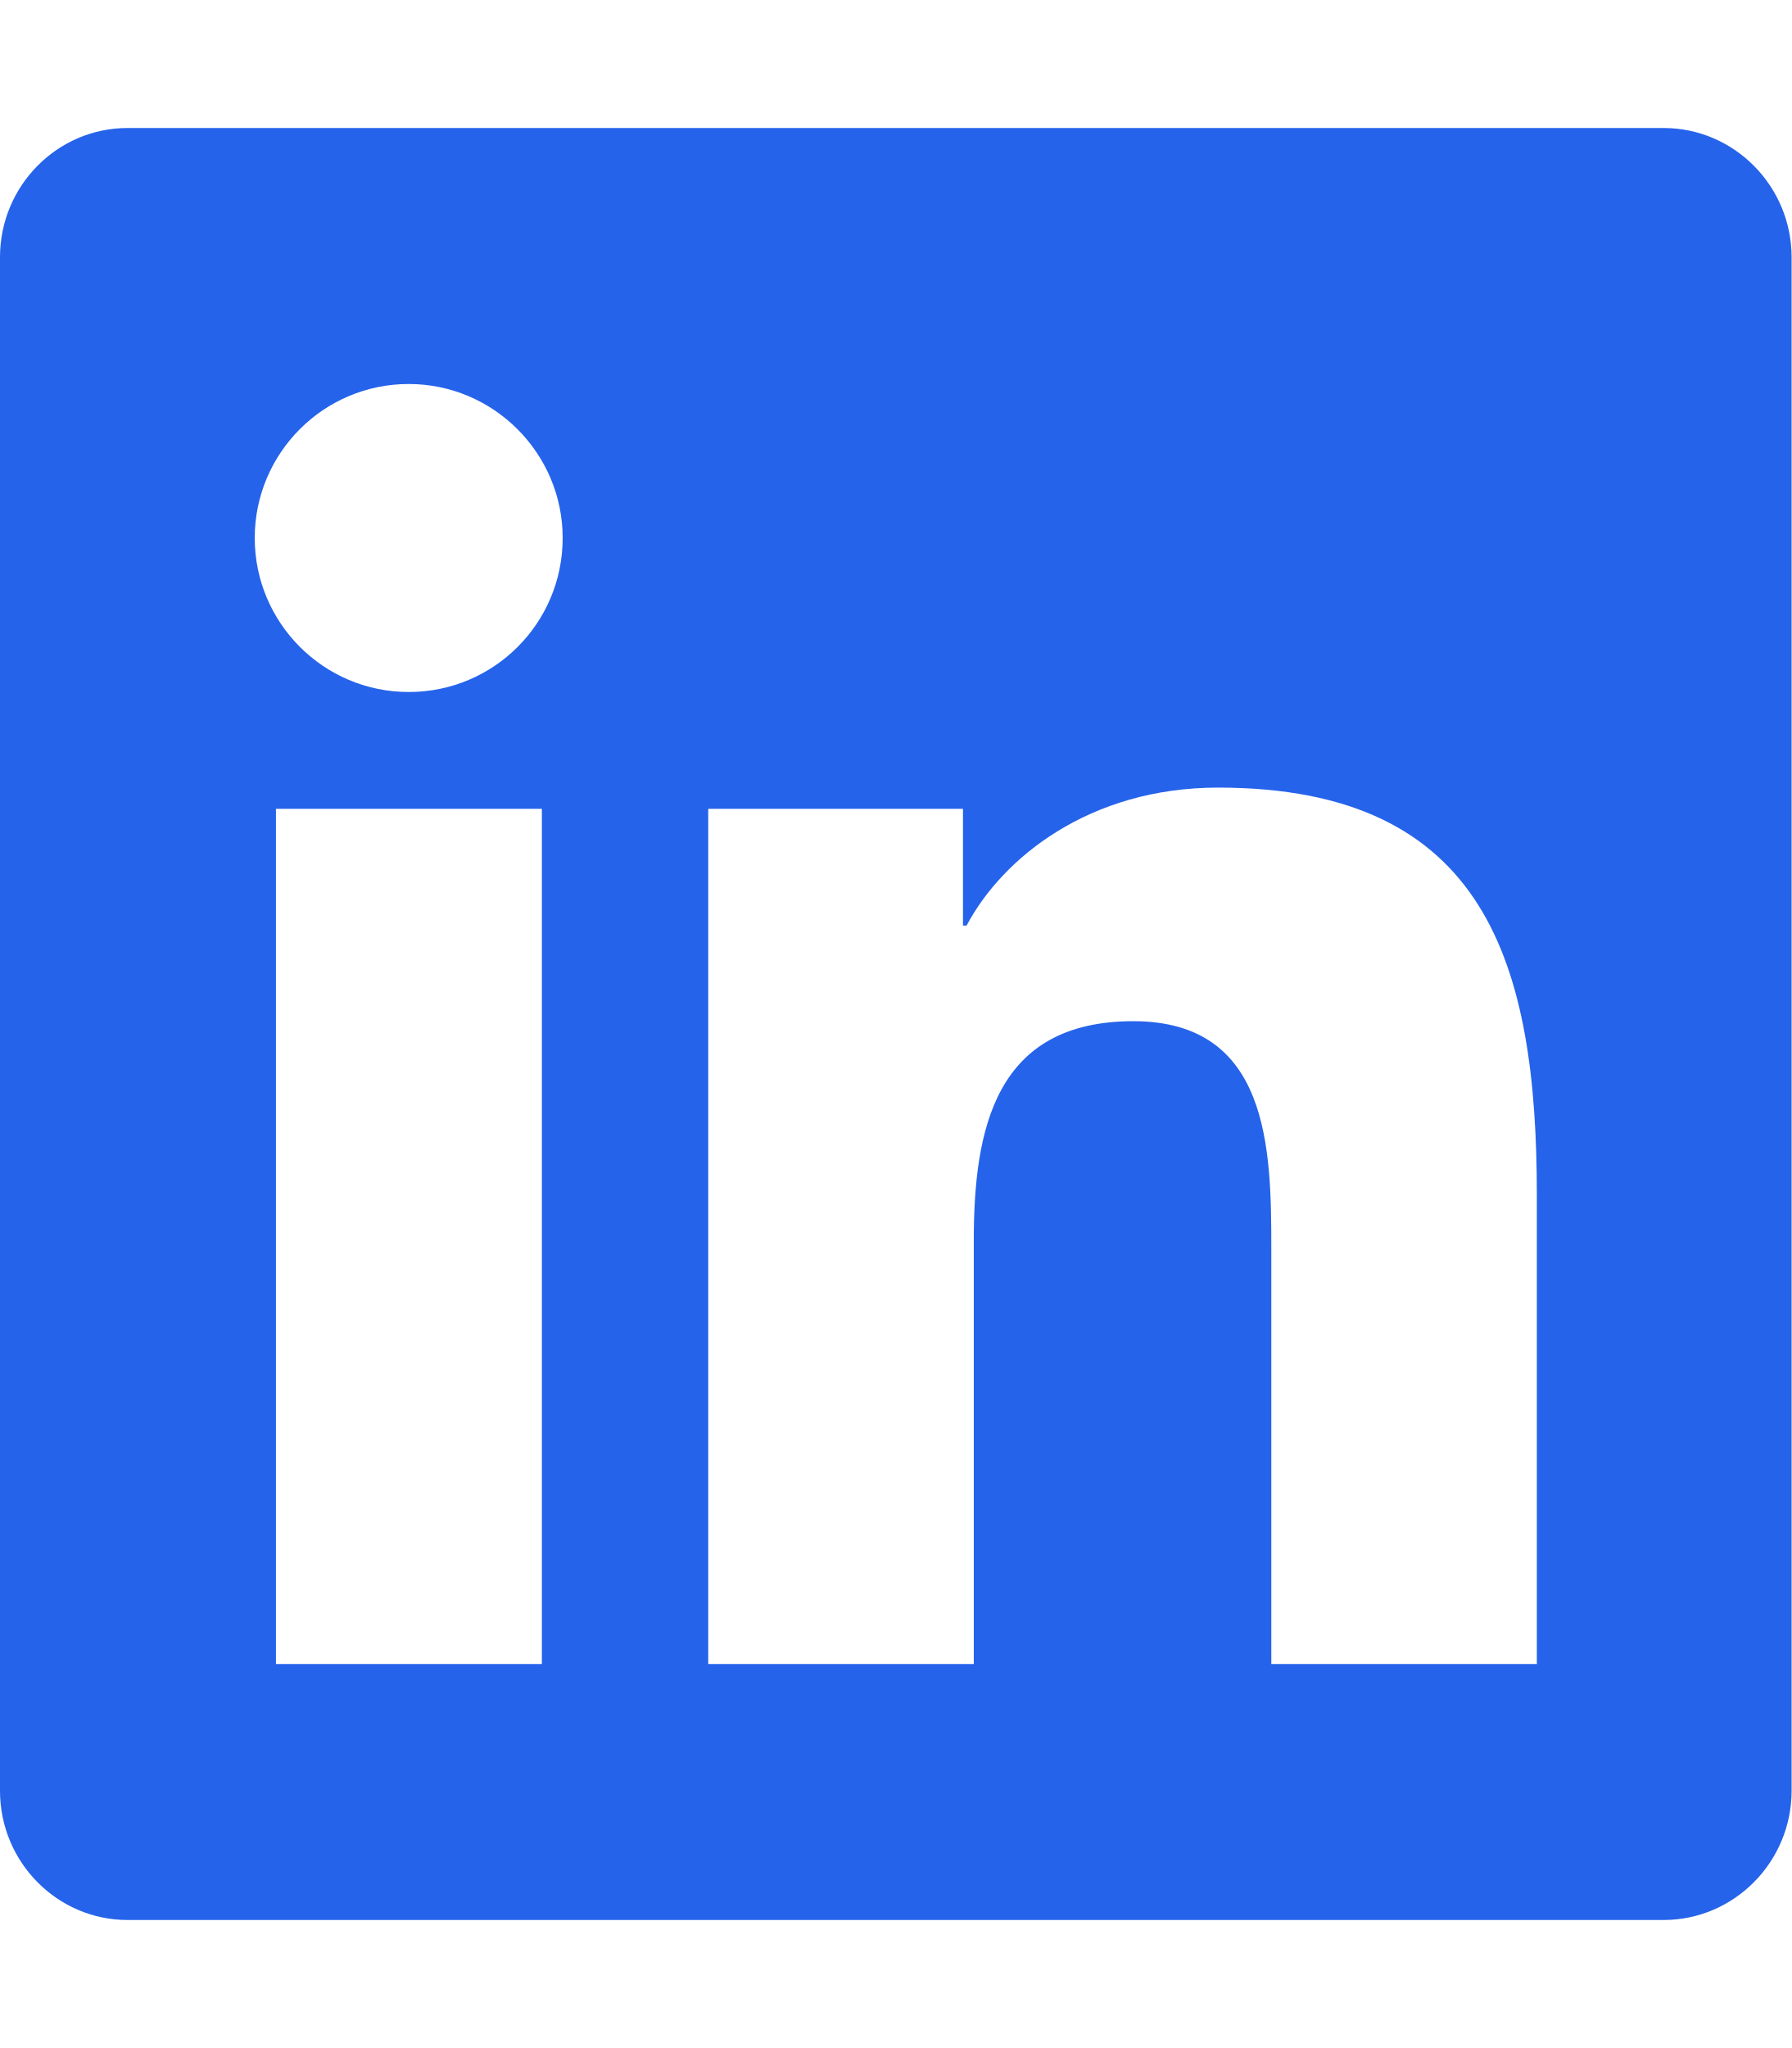
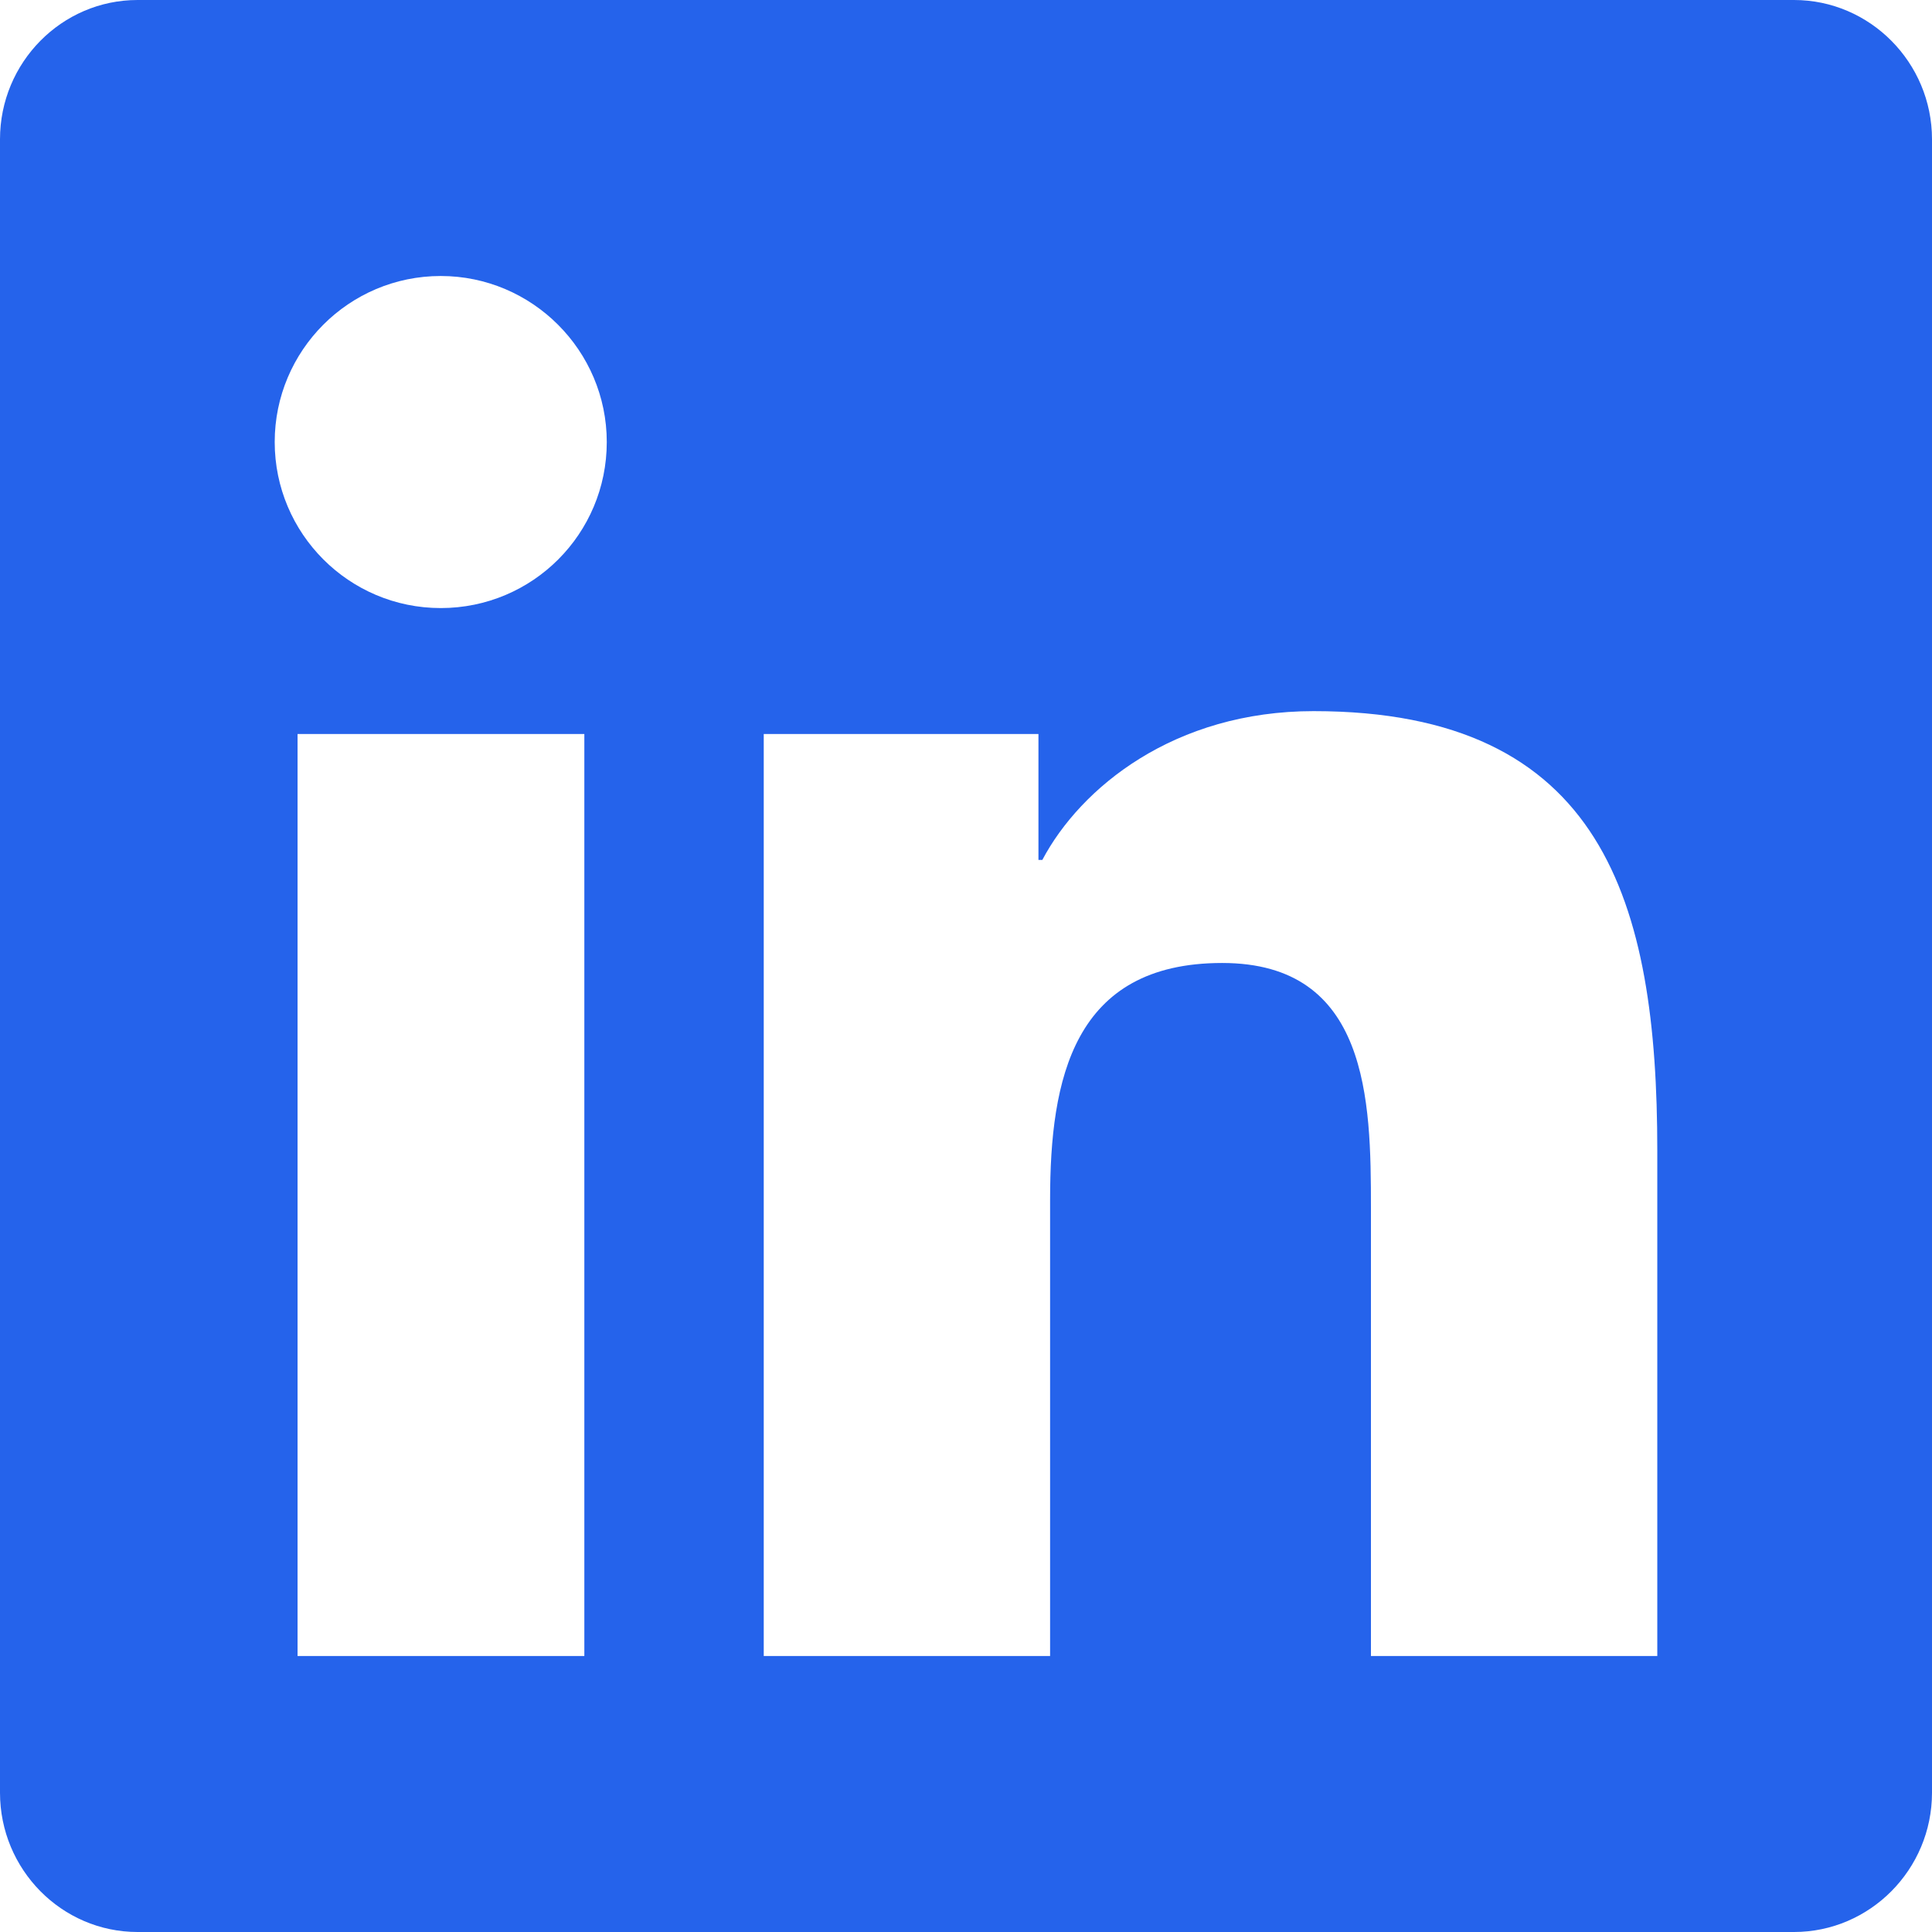
- <svg xmlns="http://www.w3.org/2000/svg" version="1.1" id="Capa_1" x="0px" y="0px" viewBox="0 0 448 512" style="enable-background:new 0 0 448 512;" xml:space="preserve">
+ <svg xmlns="http://www.w3.org/2000/svg" version="1.1" id="Capa_1" x="0px" y="0px" viewBox="0 0 448 448" style="enable-background:new 0 0 448 448;" xml:space="preserve">
  <style type="text/css">
- 	.st0{fill:#2563eb;}
+ 	.st0{fill:#2563EB;}
</style>
-   <path class="st0" d="M416,32H31.9C14.3,32,0,46.5,0,64.3v383.4C0,465.5,14.3,480,31.9,480H416c17.6,0,32-14.5,32-32.3V64.3  C448,46.5,433.6,32,416,32z M135.4,416H69V202.2h66.5V416H135.4z M102.2,173c-21.3,0-38.5-17.3-38.5-38.5S80.9,96,102.2,96  c21.2,0,38.5,17.3,38.5,38.5C140.7,155.8,123.5,173,102.2,173z M384.3,416h-66.4V312c0-24.8-0.5-56.7-34.5-56.7  c-34.6,0-39.9,27-39.9,54.9V416h-66.4V202.2h63.7v29.2h0.9c8.9-16.8,30.6-34.5,62.9-34.5c67.2,0,79.7,44.3,79.7,101.9V416z" />
+   <path class="st0" d="M416,0H31.9C14.3,0,0,14.5,0,32.3v383.4C0,433.5,14.3,448,31.9,448H416c17.6,0,32-14.5,32-32.3V32.3  C448,14.5,433.6,0,416,0z M135.4,384H69V170.2h66.5V384H135.4z M102.2,141c-21.3,0-38.5-17.3-38.5-38.5S80.9,64,102.2,64  c21.2,0,38.5,17.3,38.5,38.5C140.7,123.8,123.5,141,102.2,141z M384.3,384h-66.4V280c0-24.8-0.5-56.7-34.5-56.7  c-34.6,0-39.9,27-39.9,54.9V384h-66.4V170.2h63.7v29.2h0.9c8.9-16.8,30.6-34.5,62.9-34.5c67.2,0,79.7,44.3,79.7,101.9V384z" />
</svg>
